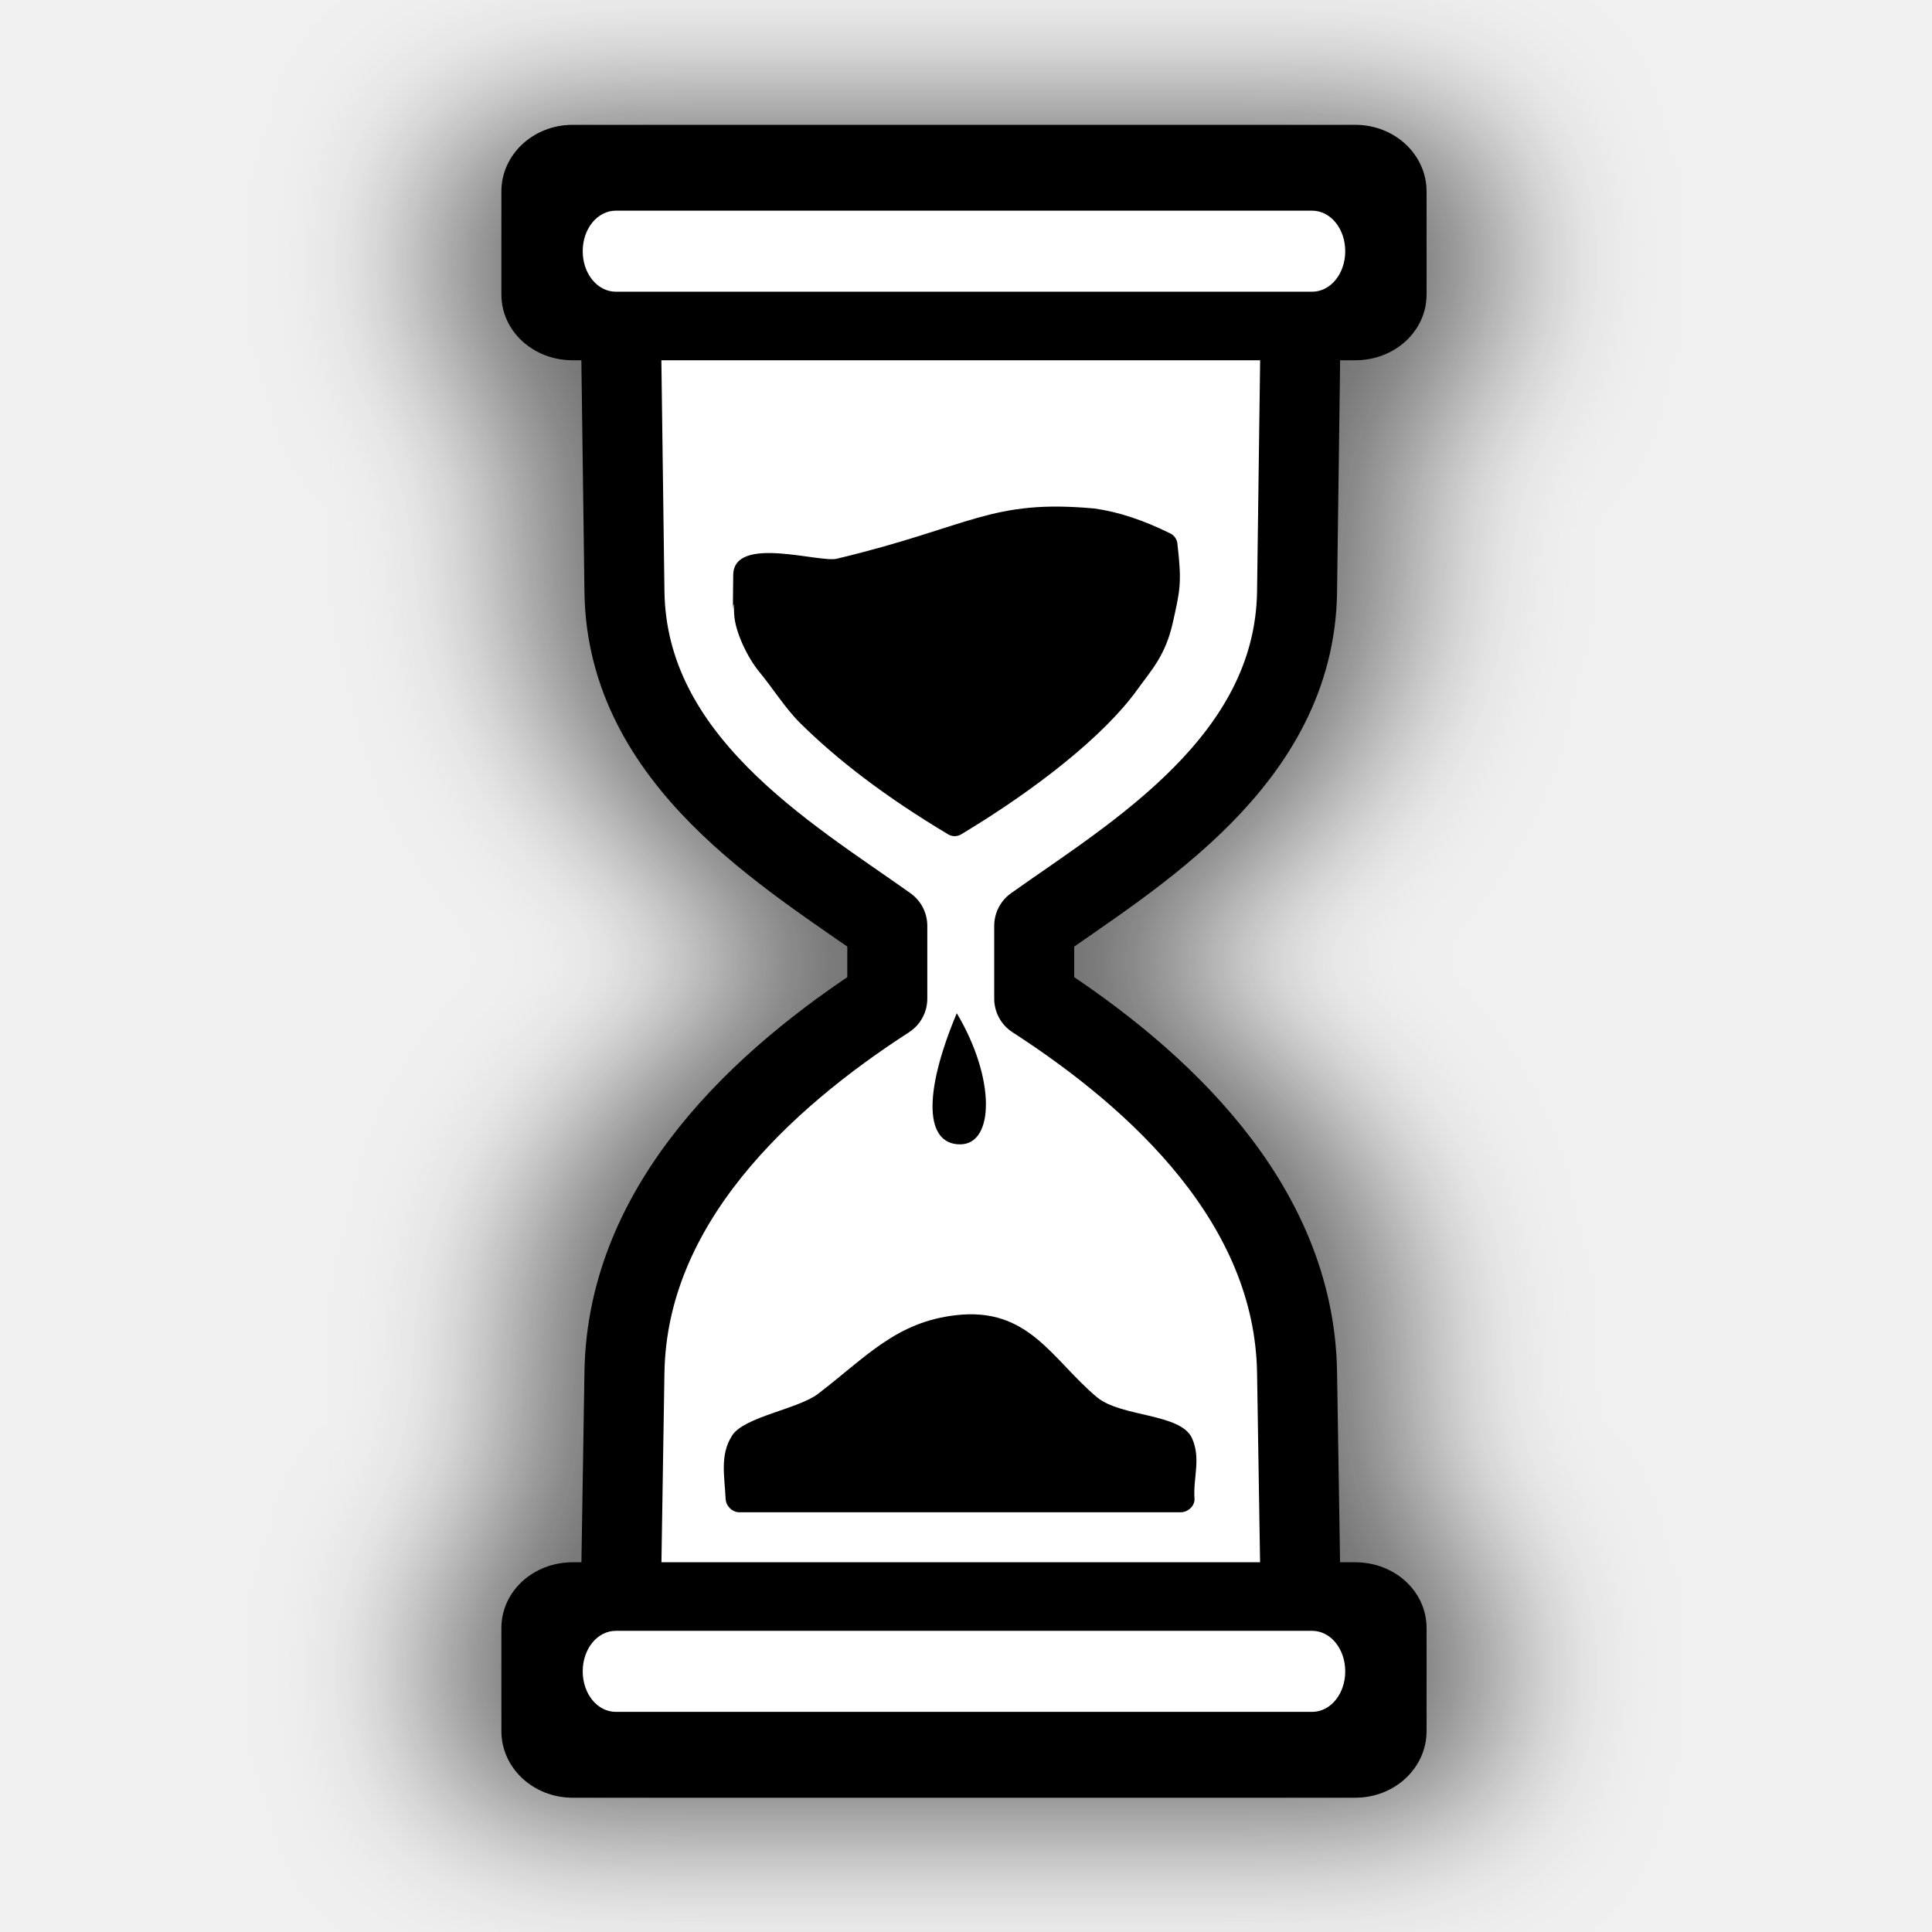
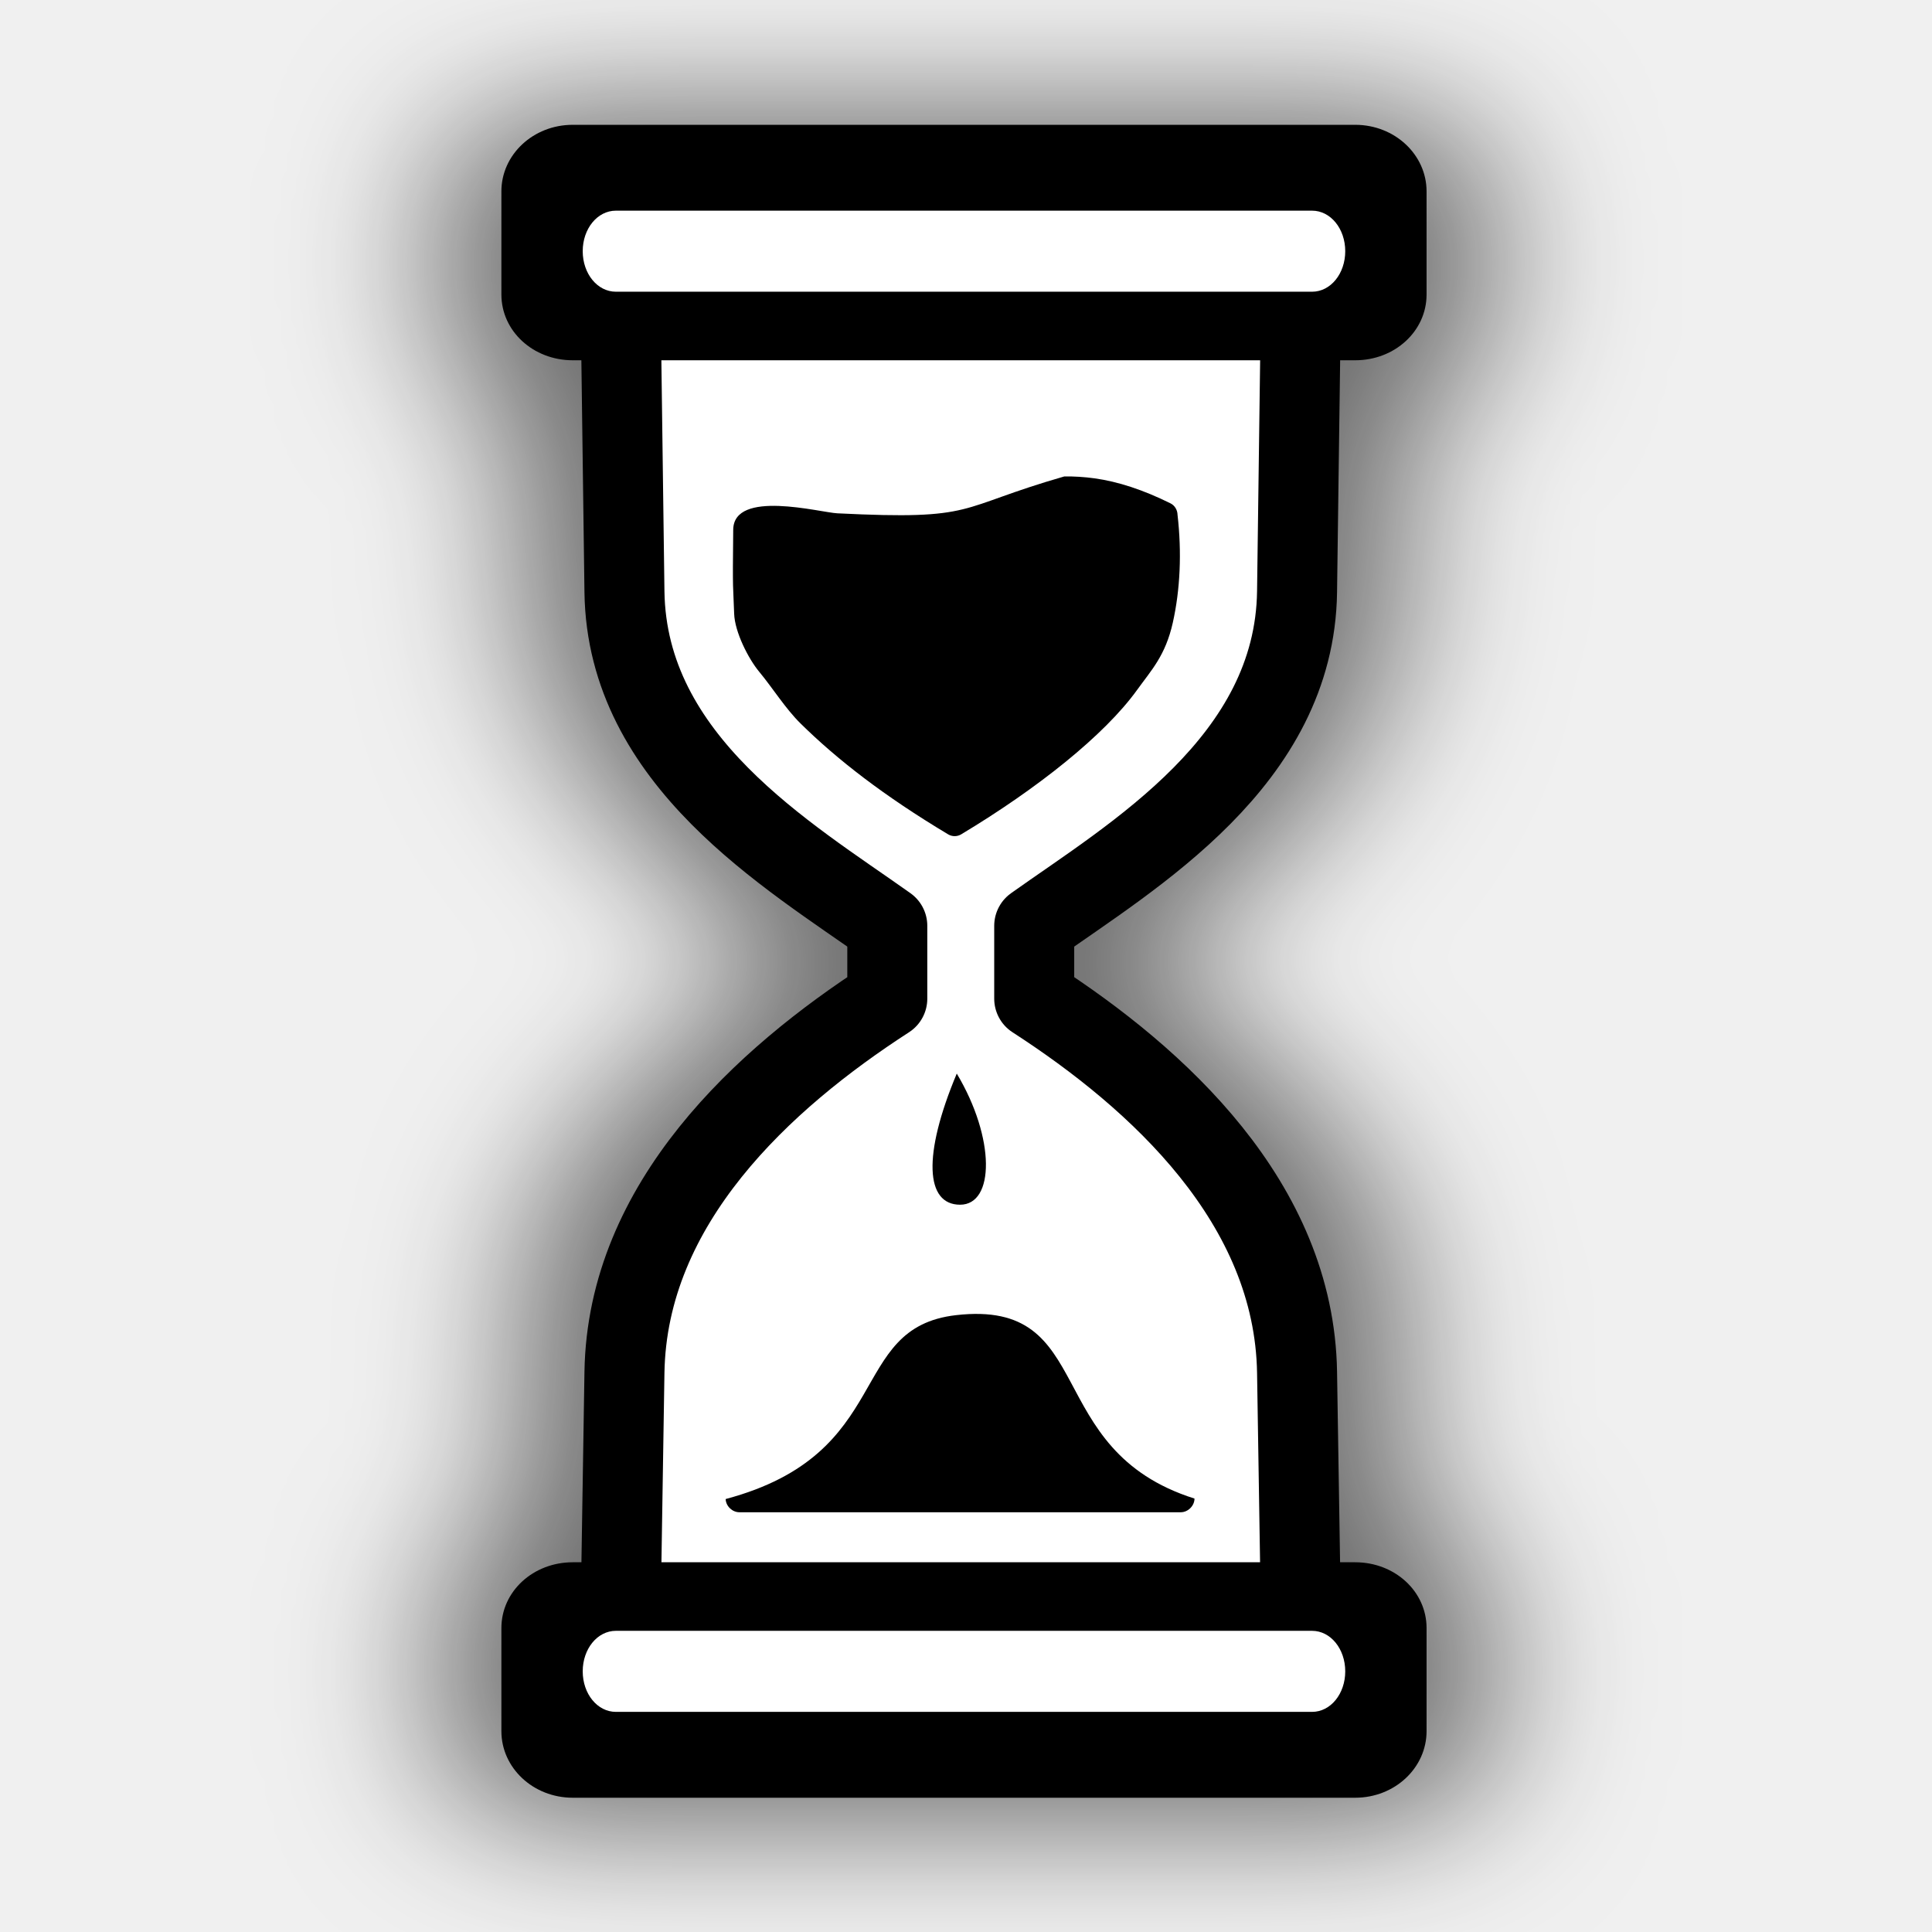
<svg xmlns="http://www.w3.org/2000/svg" xmlns:xlink="http://www.w3.org/1999/xlink" width="128" height="128" id="svg2" version="1.1">
  <defs id="defs4">
-     <filter color-interpolation-filters="sRGB" id="filter3912" x="-0.103" width="1.206" y="-0.056" height="1.112">
-       <feGaussianBlur stdDeviation="2.715" id="feGaussianBlur3914" />
-     </filter>
    <filter color-interpolation-filters="sRGB" id="filter3764" x="-0.185" width="1.37" y="-0.1" height="1.2">
      <feGaussianBlur stdDeviation="4.876" id="feGaussianBlur3766" />
    </filter>
  </defs>
  <g id="layer1" transform="translate(0,-924.3622)">
    <path transform="matrix(1.072471,0,0,-0.9606035,-4.855996,1937.844)" style="opacity:0.55;fill:#000000;stroke:none;filter:url(#filter3764)" id="path3771" d="m 38.281,929.094 c -3.592,0 -6.625,2.788 -6.625,6.312 l 0,8.844 c 0,2.893 2.096,5.176 4.812,5.938 L 36.656,964 c 0.096,7.221 3.714,12.893 7.781,17 3.202,3.233 6.607,5.561 9.469,7.531 -8.161,5.751 -17.05,14.461 -17.25,27.031 l -0.188,11.125 c -2.712,0.753 -4.812,3.013 -4.812,5.906 l 0,8.844 c 0,3.525 3.033,6.312 6.625,6.312 l 51.844,0 c 3.592,0 6.625,-2.788 6.625,-6.312 l 0,-8.844 c 0,-3.046 -2.327,-5.389 -5.25,-6 l -0.156,-11.031 c -0.2,-12.57 -9.089,-21.28 -17.25,-27.031 2.862,-1.97 6.267,-4.298 9.469,-7.531 4.068,-4.107 7.685,-9.779 7.781,-17 L 91.5,950.281 c 2.93,-0.617 5.25,-2.985 5.25,-6.031 l 0,-8.844 c 0,-3.525 -3.033,-6.312 -6.625,-6.312 l -51.844,0 z" />
    <g id="g4742" transform="translate(-0.1424648,-0.3096696)">
      <path d="m 38.281,934.781 c -0.71,0 -0.938,0.398 -0.938,0.625 l 0,8.844 c 0,0.227 0.197,0.594 0.938,0.594 l 0.062,0 c 0.475,-10e-6 0.972,0.094 1.438,0.281 a 3.75,3.75 0 0 1 2.094,2.125 c 0.162,0.426 0.243,0.88 0.25,1.312 3.32e-4,0.02 0,0.043 0,0.062 l 0.219,15.281 c 0.071,5.368 2.7,9.636 6.125,13.094 3.047,3.077 6.589,5.417 9.688,7.562 a 3.75,3.75 0 0 1 1.375,1.75 c 0.169,0.445 0.25,0.923 0.25,1.375 l 0,1.625 c 0.004,0.462 -0.072,0.912 -0.25,1.375 a 3.75,3.75 0 0 1 -1.406,1.75 c -7.803,5.305 -15.617,12.895 -15.781,23.219 L 42.125,1028.25 c 0,0.02 3.23e-4,0.043 0,0.062 -0.007,0.434 -0.09,0.892 -0.25,1.312 a 3.75,3.75 0 0 1 -3.5,2.406 l -0.031,0 -0.062,0 c -0.771,0 -0.938,0.334 -0.938,0.563 l 0,8.844 c 0,0.227 0.227,0.625 0.938,0.625 l 51.844,0 c 0.71,0 0.938,-0.398 0.938,-0.625 l 0,-8.844 c 0,-0.228 -0.166,-0.563 -0.938,-0.563 l -0.5,0 -0.031,0 a 3.75,3.75 0 0 1 -3.5,-2.406 c -0.169,-0.44 -0.246,-0.869 -0.25,-1.312 -8.7e-5,-0.01 0,-0.021 0,-0.031 l -0.188,-12.625 C 85.492,1005.333 77.678,997.742 69.875,992.438 a 3.75,3.75 0 0 1 -1.406,-1.75 c -0.169,-0.445 -0.25,-0.923 -0.25,-1.375 l 0,-1.625 c -0.004,-0.462 0.072,-0.912 0.25,-1.375 a 3.75,3.75 0 0 1 1.375,-1.75 c 3.099,-2.146 6.64,-4.486 9.688,-7.562 3.418,-3.451 6.043,-7.709 6.125,-13.062 l 0,-0.031 0.188,-15.312 c 5e-6,-0.452 0.076,-0.891 0.25,-1.344 a 3.75,3.75 0 0 1 2.094,-2.125 c 0.479,-0.193 0.952,-0.285 1.438,-0.281 l 0.5,0 c 0.74,0 0.938,-0.366 0.938,-0.594 l 0,-8.844 c 0,-0.227 -0.228,-0.625 -0.938,-0.625 l -51.844,0 z" id="path4698" style="fill:#000000;stroke:none" />
-       <path id="path4704" transform="translate(0,924.3622)" d="m 38.281,9.656 c -2.101,0 -3.688,1.556 -3.688,3.375 l 0,6.844 c 0,1.819 1.578,3.344 3.688,3.344 l 0.062,0 0,0.062 c 0.136,-0.002 0.273,-0.053 0.406,0 0.26,0.107 0.47,0.329 0.562,0.594 0.049,0.128 0.002,0.245 0,0.375 l 0.062,0 1.969,15.5 c 0.076,5.728 2.928,10.207 6.344,13.656 3.015,3.044 5.847,6.945 8.906,9.062 0.169,0.113 0.302,0.279 0.375,0.469 0.049,0.128 0.002,0.245 0,0.375 l 0.062,0 0,1.625 -0.062,0 c 0.002,0.13 0.05,0.245 0,0.375 -0.073,0.189 -0.206,0.355 -0.375,0.469 -15.331,12.142 -16.916,20.618 -17.219,38.125 l -0.062,0 c -0.002,0.12 0.044,0.228 0,0.344 -0.14,0.381 -0.531,0.656 -0.938,0.656 l -0.031,0 -0.062,0 c -2.118,0 -3.688,1.494 -3.688,3.312 l 0,4.844 c 0,1.819 1.587,3.375 3.688,3.375 l 51.844,0 c 2.101,0 3.688,-1.556 3.688,-3.375 l 0,-4.844 c 0,-1.819 -1.57,-3.312 -3.688,-3.312 l -0.5,0 -0.031,0 c -0.406,-7e-4 -0.798,-0.275 -0.938,-0.656 -0.05,-0.129 -0.002,-0.245 0,-0.375 l -0.062,0 -0.188,-12.625 0,-0.031 c -0.201,-11.648 -8.904,-19.934 -17,-25.438 -0.169,-0.113 -0.302,-0.279 -0.375,-0.469 -0.049,-0.128 -0.002,-0.245 0,-0.375 l -0.062,0 0,-1.625 0.062,0 c -0.002,-0.13 -0.05,-0.245 0,-0.375 0.073,-0.189 0.206,-0.355 0.375,-0.469 3.059,-2.118 6.766,-4.609 10.062,-7.938 3.735,-3.771 6.854,-8.675 6.938,-14.938 l 0.188,-15.344 0.062,0 c -0.002,-0.13 -0.05,-0.245 0,-0.375 0.093,-0.265 0.303,-0.487 0.562,-0.594 0.134,-0.054 0.27,-0.002 0.406,0 l 0,-0.062 0.5,0 c 2.109,0 3.688,-1.525 3.688,-3.344 l 0,-6.844 c 0,-1.819 -1.587,-3.375 -3.688,-3.375 z M 72.656,34 c 1.567,0.217 3.231,0.765 5.031,1.656 0.283,0.138 0.461,0.435 0.469,0.75 0.289,2.507 0.178,2.967 -0.312,5.156 -0.491,2.189 -1.41,3.13 -2.375,4.469 -2.143,2.973 -6.577,6.513 -11.656,9.562 -0.261,0.151 -0.583,0.151 -0.844,0 -4.277,-2.559 -7.373,-4.973 -9.781,-7.344 -1.01,-0.994 -1.855,-2.36 -2.75,-3.438 -0.715,-0.861 -1.616,-2.628 -1.656,-3.844 -0.066,-2.02 -0.111,1.849 -0.062,-2.562 0.03,-2.694 5.812,-0.758 6.896,-1.087 C 64.503,35.189 65.762,33.365 72.656,34 z m -9.125,33.438 c 2.569,4.298 2.508,8.688 0.219,8.688 -2.289,-0.003 -2.495,-3.262 -0.219,-8.688 z m -0.051,20.005 c 4.823,-0.552 6.344,2.916 9.328,5.428 1.582,1.332 5.545,1.061 6.302,2.712 0.619,1.349 0.069,2.657 0.171,4.012 0.036,0.475 -0.43,0.906 -0.906,0.906 l -29.25,0 c -0.467,2e-4 -0.884,-0.408 -0.906,-0.875 -0.074,-1.53 -0.395,-2.927 0.431,-4.214 0.793,-1.236 4.378,-1.752 5.69,-2.757 3.214,-2.461 5.169,-4.757 9.141,-5.212 z" style="fill:#ffffff;stroke:none" />
+       <path id="path4704" transform="translate(0,924.3622)" d="m 38.281,9.656 c -2.101,0 -3.688,1.556 -3.688,3.375 l 0,6.844 c 0,1.819 1.578,3.344 3.688,3.344 l 0.062,0 0,0.062 c 0.136,-0.002 0.273,-0.053 0.406,0 0.26,0.107 0.47,0.329 0.562,0.594 0.049,0.128 0.002,0.245 0,0.375 l 0.062,0 1.969,15.5 c 0.076,5.728 2.928,10.207 6.344,13.656 3.015,3.044 5.847,6.945 8.906,9.062 0.169,0.113 0.302,0.279 0.375,0.469 0.049,0.128 0.002,0.245 0,0.375 l 0.062,0 0,1.625 -0.062,0 c 0.002,0.13 0.05,0.245 0,0.375 -0.073,0.189 -0.206,0.355 -0.375,0.469 -15.331,12.142 -16.916,20.618 -17.219,38.125 l -0.062,0 c -0.002,0.12 0.044,0.228 0,0.344 -0.14,0.381 -0.531,0.656 -0.938,0.656 l -0.031,0 -0.062,0 c -2.118,0 -3.688,1.494 -3.688,3.312 l 0,4.844 c 0,1.819 1.587,3.375 3.688,3.375 l 51.844,0 c 2.101,0 3.688,-1.556 3.688,-3.375 l 0,-4.844 c 0,-1.819 -1.57,-3.312 -3.688,-3.312 l -0.5,0 -0.031,0 c -0.406,-7e-4 -0.798,-0.275 -0.938,-0.656 -0.05,-0.129 -0.002,-0.245 0,-0.375 l -0.062,0 -0.188,-12.625 0,-0.031 c -0.201,-11.648 -8.904,-19.934 -17,-25.438 -0.169,-0.113 -0.302,-0.279 -0.375,-0.469 -0.049,-0.128 -0.002,-0.245 0,-0.375 l -0.062,0 0,-1.625 0.062,0 c -0.002,-0.13 -0.05,-0.245 0,-0.375 0.073,-0.189 0.206,-0.355 0.375,-0.469 3.059,-2.118 6.766,-4.609 10.062,-7.938 3.735,-3.771 6.854,-8.675 6.938,-14.938 l 0.188,-15.344 0.062,0 c -0.002,-0.13 -0.05,-0.245 0,-0.375 0.093,-0.265 0.303,-0.487 0.562,-0.594 0.134,-0.054 0.27,-0.002 0.406,0 l 0,-0.062 0.5,0 c 2.109,0 3.688,-1.525 3.688,-3.344 l 0,-6.844 c 0,-1.819 -1.587,-3.375 -3.688,-3.375 z m 32.375,22.219 c 0.634,-0.01 1.319,0.031 2,0.125 1.567,0.217 3.231,0.765 5.031,1.656 0.283,0.138 0.461,0.435 0.469,0.75 0.289,2.507 0.178,4.967 -0.312,7.156 -0.491,2.189 -1.41,3.13 -2.375,4.469 -2.143,2.973 -6.577,6.513 -11.656,9.562 -0.261,0.151 -0.583,0.151 -0.844,0 -4.277,-2.559 -7.373,-4.973 -9.781,-7.344 -1.01,-0.994 -1.855,-2.36 -2.75,-3.438 -0.715,-0.861 -1.616,-2.628 -1.656,-3.844 -0.066,-2.02 -0.111,-1.151 -0.062,-5.562 0.03,-2.694 5.764,-1.143 6.896,-1.087 9.364,0.464 7.768,-0.356 15.042,-2.444 z m -7.125,39.562 c 2.569,4.298 2.508,8.688 0.219,8.688 -2.289,-0.003 -2.495,-3.262 -0.219,-8.688 z m -0.051,16.005 c 9.471,-1.085 5.548,8.906 15.801,12.152 -4.7e-5,0.477 -0.43,0.906 -0.906,0.906 l -29.25,0 c -0.467,2e-4 -0.892,-0.408 -0.906,-0.875 11.284,-3.009 7.981,-11.349 15.262,-12.183 z" style="fill:#ffffff;stroke:none" />
      <path id="rect2987" d="m 38.089,932.941 c -2.629,0 -4.728,1.985 -4.728,4.408 l 0,6.835 c 0,2.422 2.1,4.357 4.728,4.357 l 51.839,0 c 2.629,0 4.728,-1.935 4.728,-4.357 l 0,-6.835 c 0,-2.422 -2.1,-4.408 -4.728,-4.408 z m 2.859,5.688 46.121,0 c 1.233,0 2.199,1.2 2.199,2.685 0,1.485 -0.966,2.685 -2.199,2.685 l -46.121,0 c -1.233,0 -2.199,-1.2 -2.199,-2.685 0,-1.485 0.966,-2.685 2.199,-2.685 z" style="fill:#000000;fill-opacity:1;stroke:none" />
      <path id="path3769" d="m 41.298,1029.19 0.216,-13.596 c 0.178,-11.22 9.214,-19.457 17.414,-24.758 l 0,-4.827 c -6.566,-4.669 -17.264,-10.917 -17.414,-22.138 l -0.216,-16.216" style="fill:none;stroke:#000000;stroke-width:5.3;stroke-linejoin:round;stroke-miterlimit:4;stroke-dasharray:none" />
      <use x="0" y="0" xlink:href="#path3769" id="use3771" transform="matrix(-1,0,0,1,127.5898,0)" width="128" height="128" />
      <use x="0" y="0" xlink:href="#rect2987" id="use3788" transform="matrix(1,0,0,-1,0,1976.717)" width="128" height="128" />
    </g>
  </g>
</svg>
